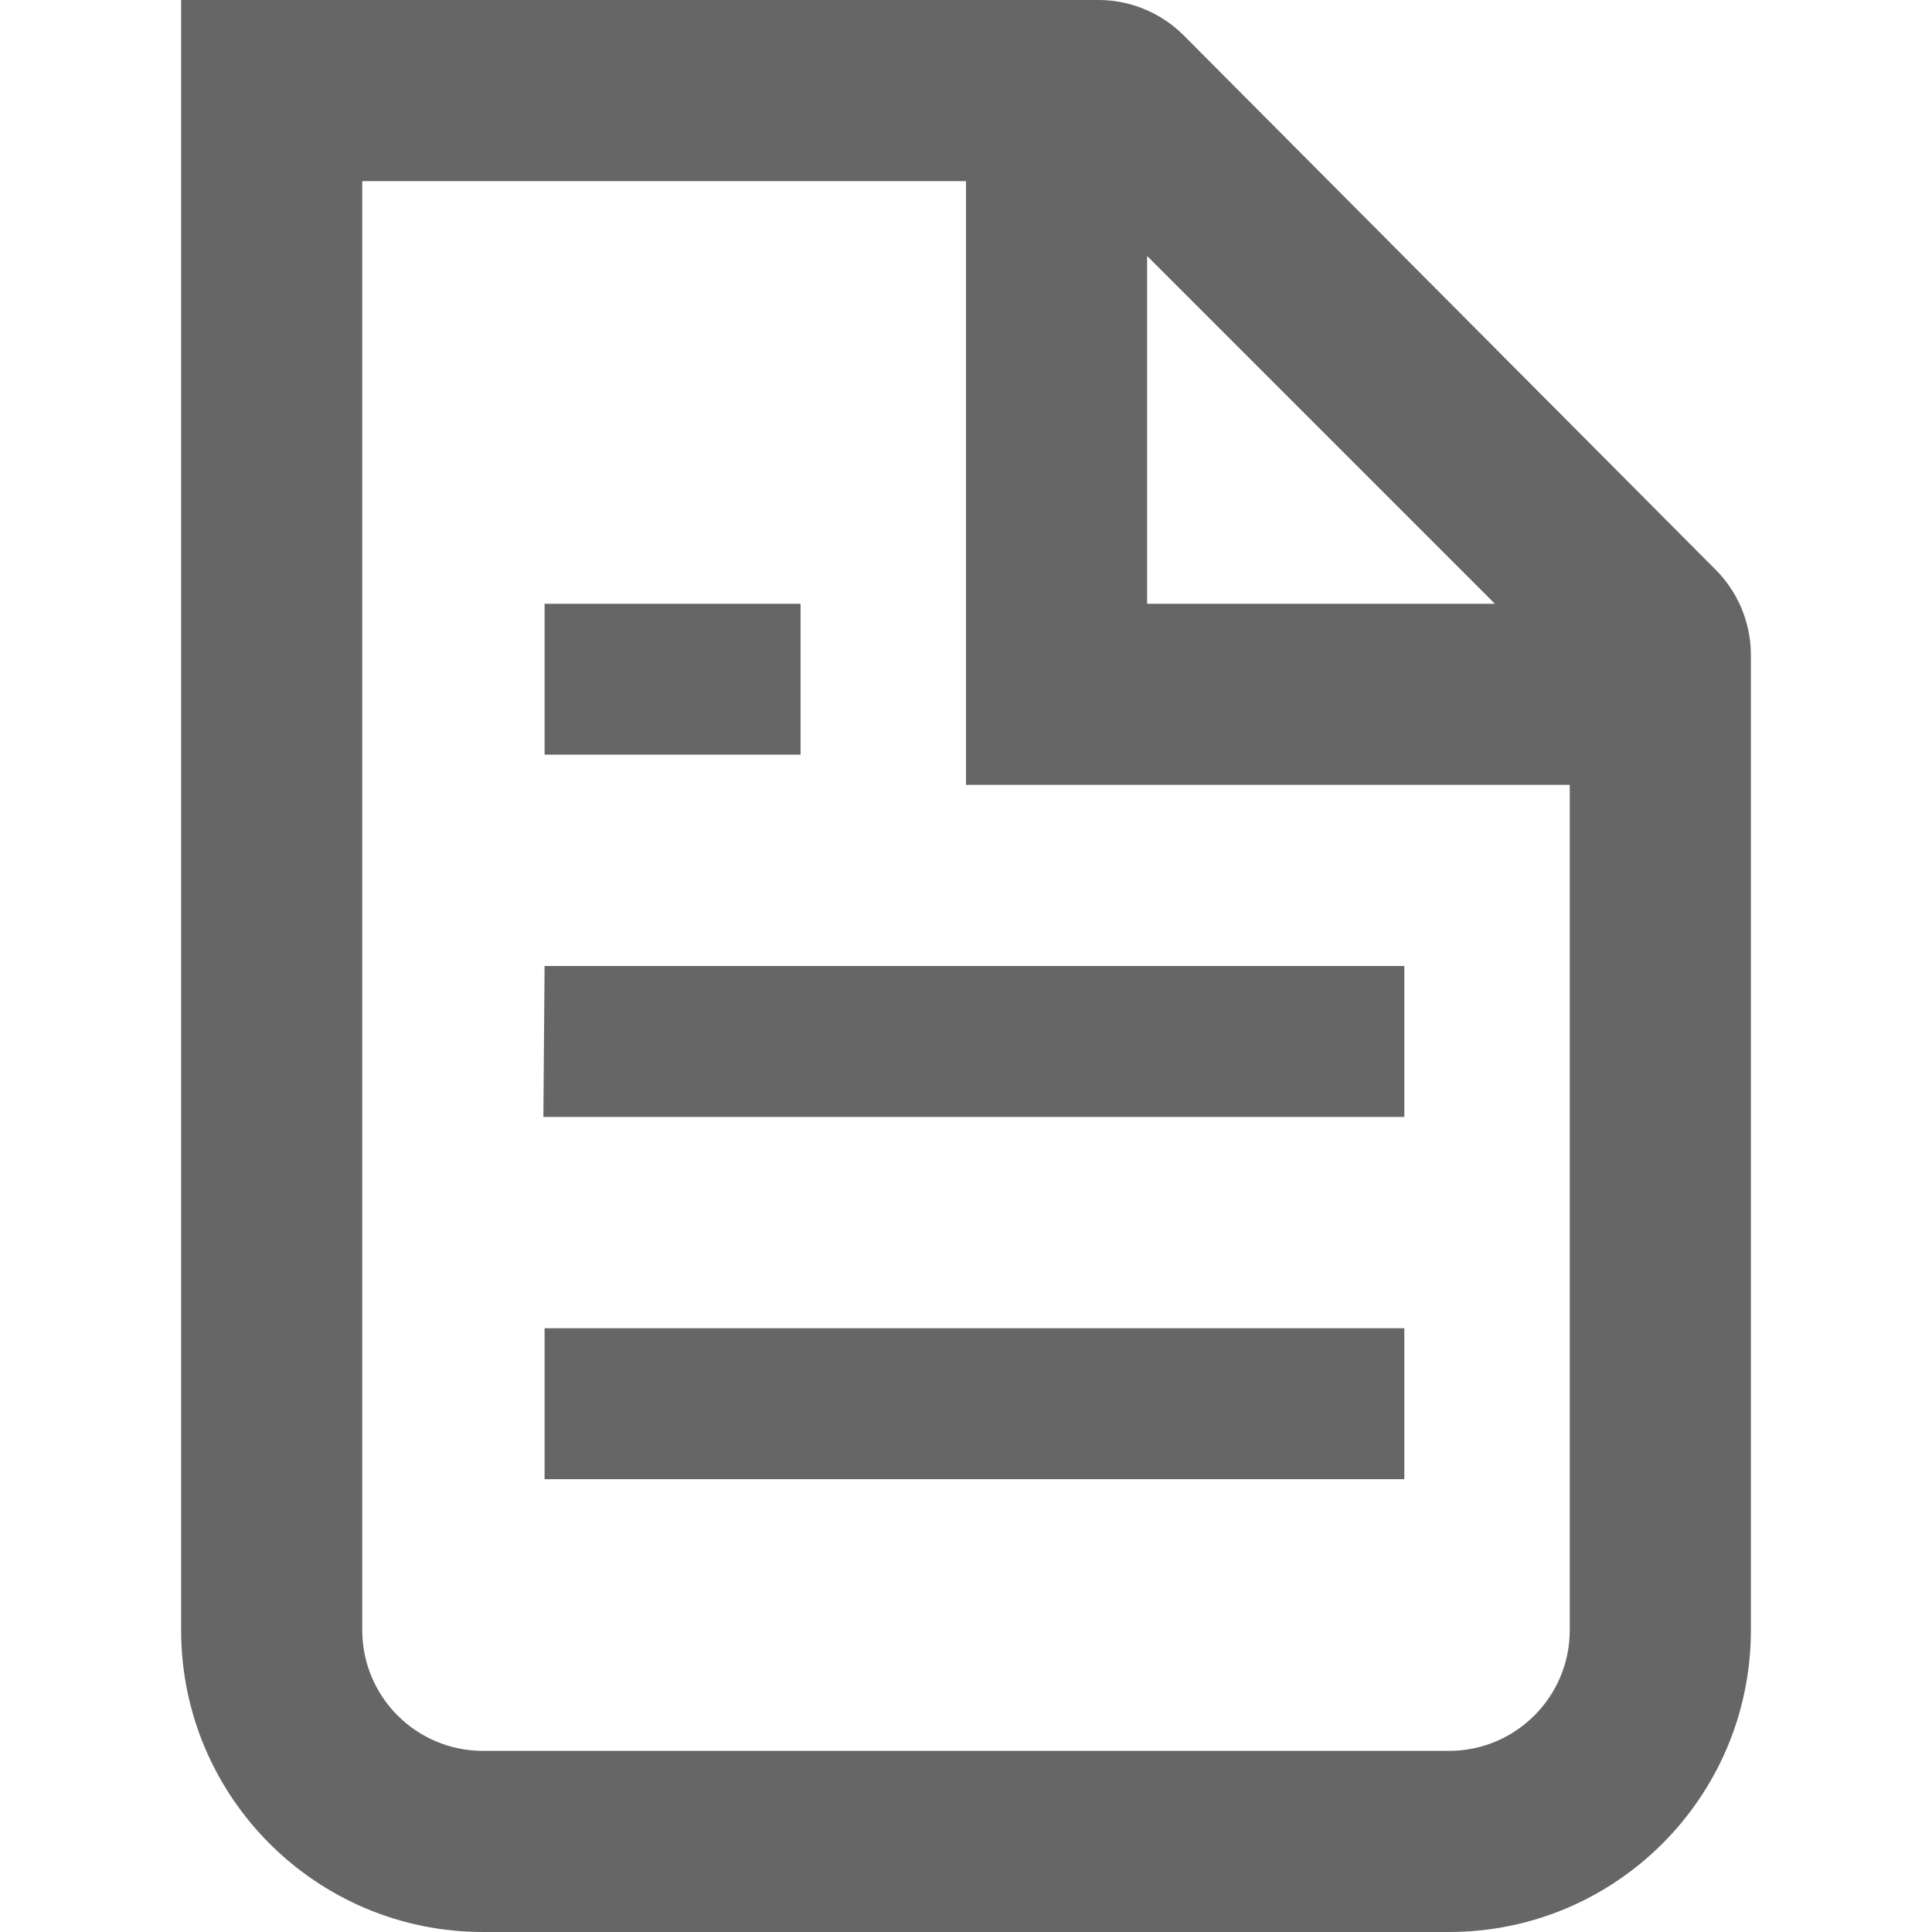
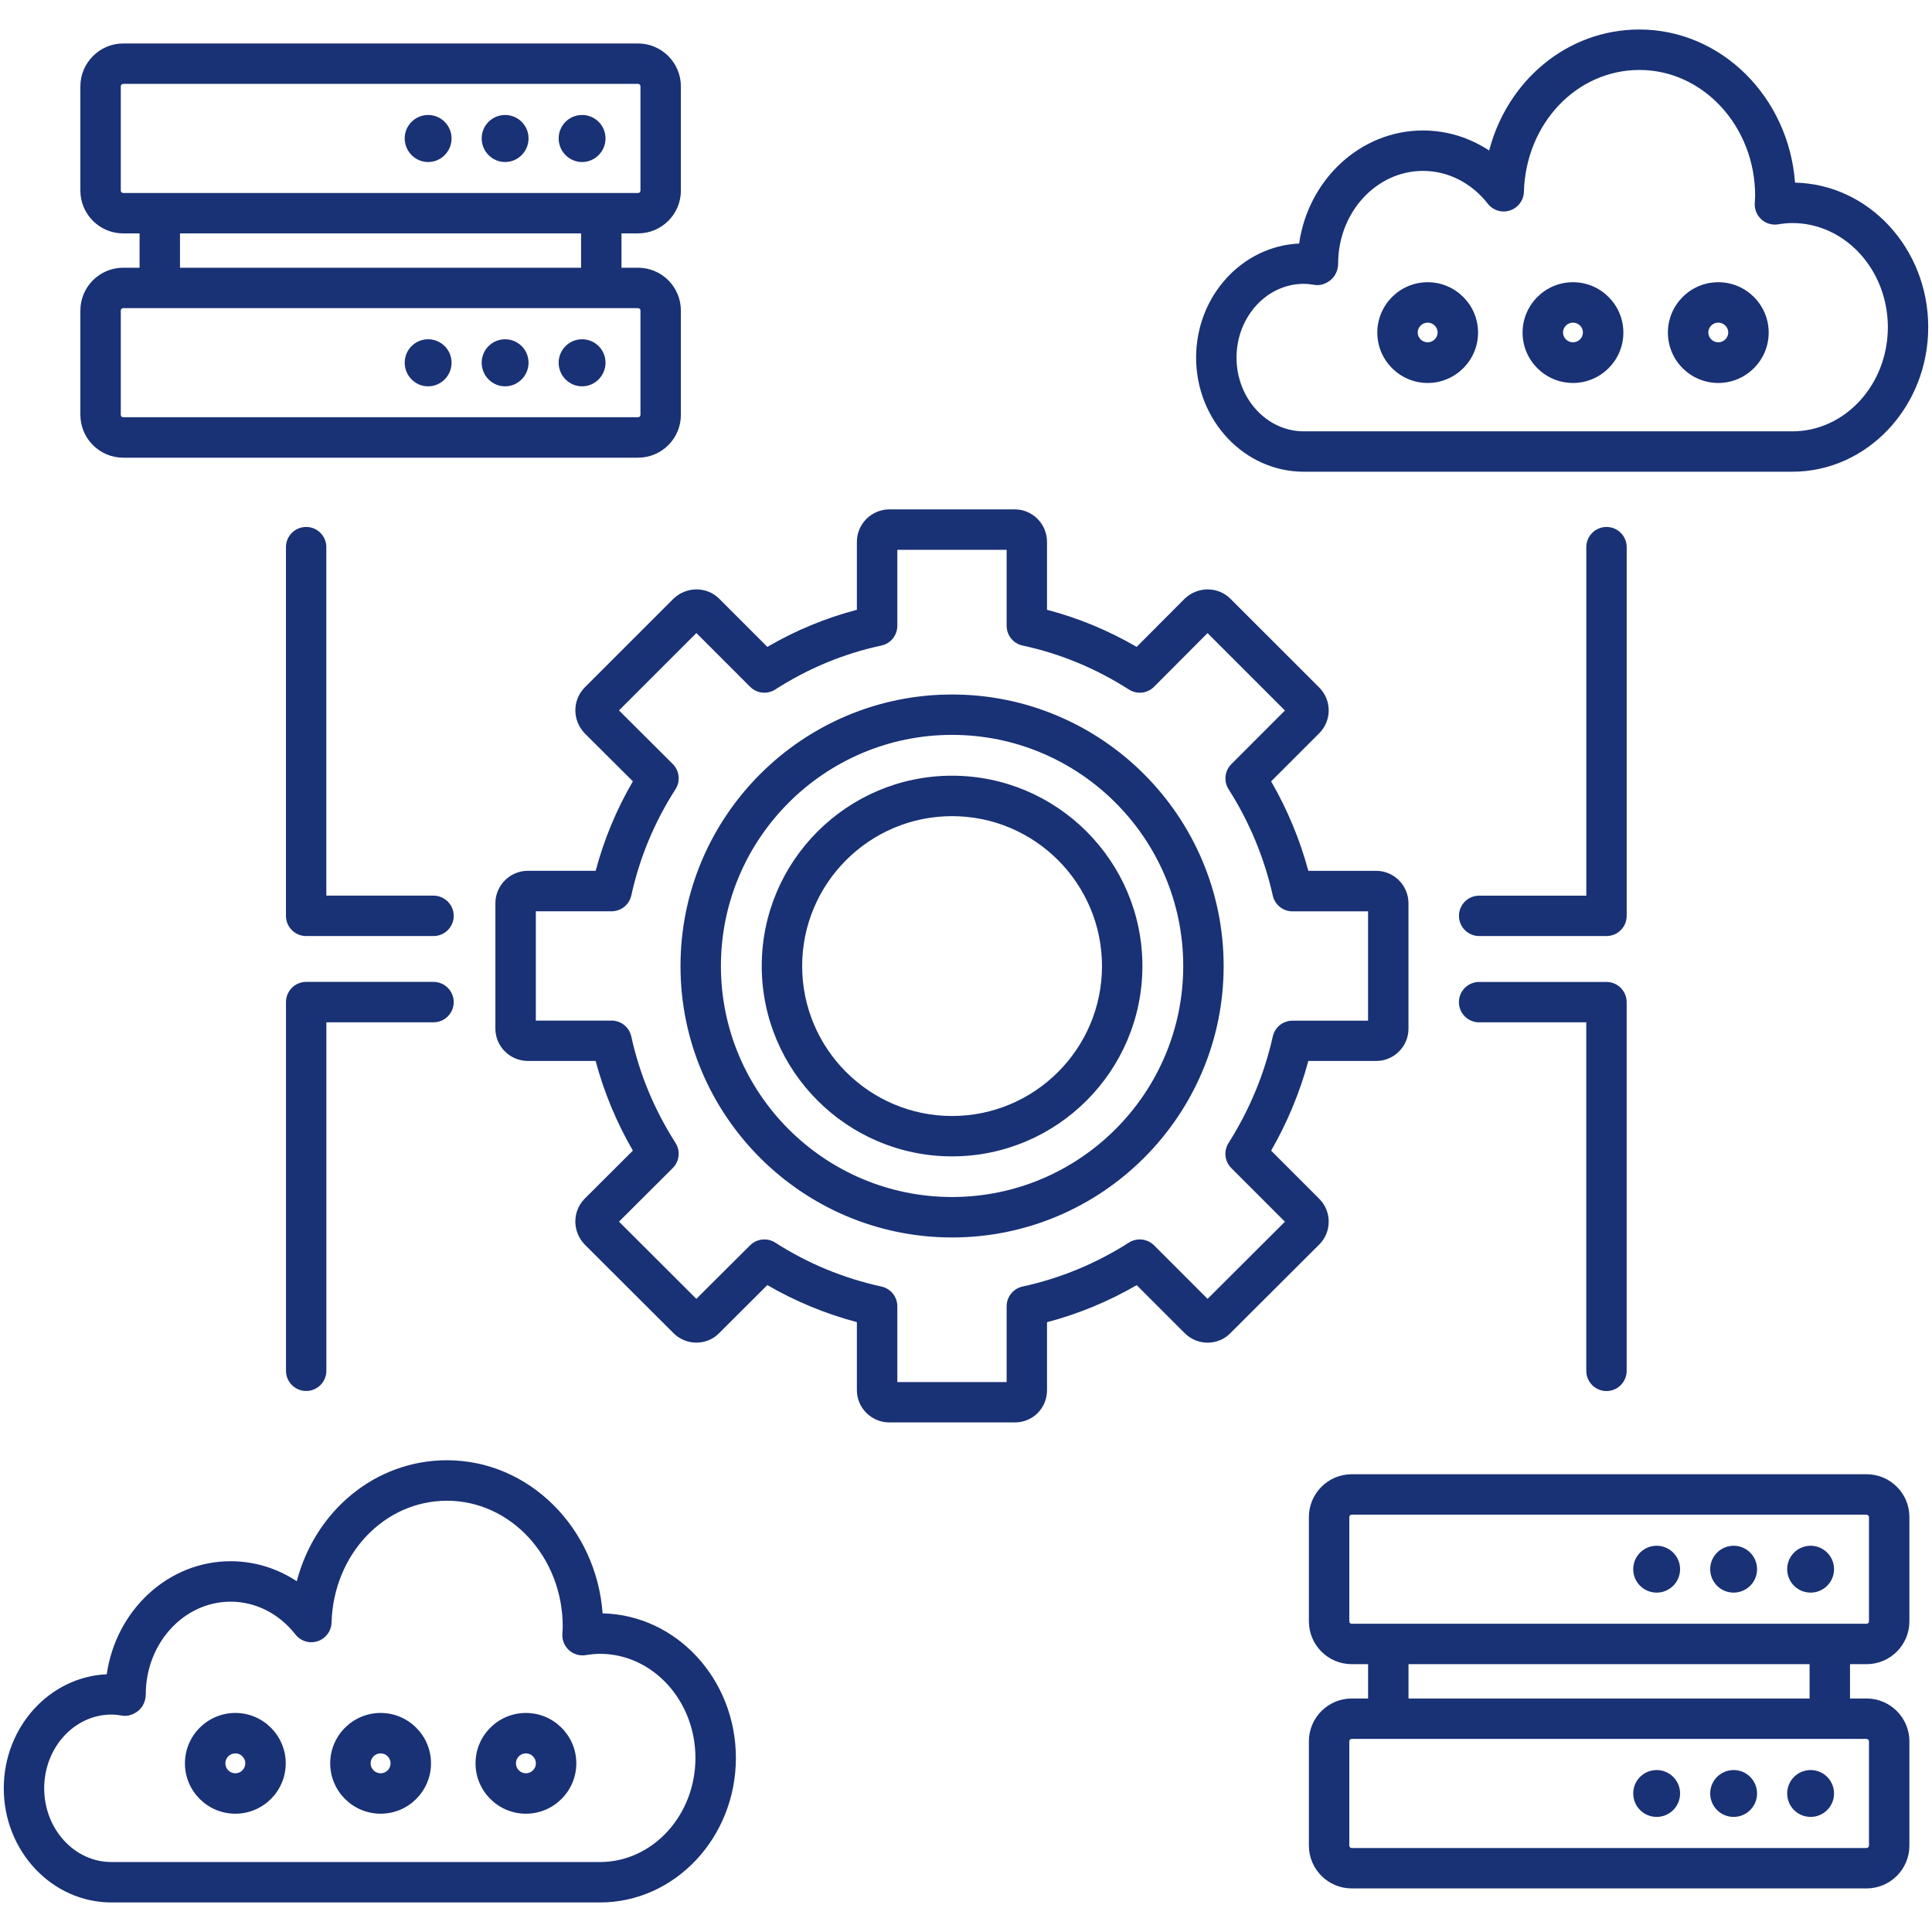
- <svg xmlns="http://www.w3.org/2000/svg" fill="none" viewBox="0 0 16 16">
-   <path d="M14.5 13.5V5.41a1 1 0 0 0-.3-.7L9.8.29A1 1 0 0 0 9.08 0H1.5v13.5A2.5 2.5 0 0 0 4 16h8a2.5 2.5 0 0 0 2.5-2.5m-1.5 0v-7H8v-5H3v12a1 1 0 0 0 1 1h8a1 1 0 0 0 1-1M9.5 5V2.12L12.38 5zM5.13 5h-.62v1.25h2.12V5zm-.62 3h7.12v1.25H4.5zm.62 3h-.62v1.25h7.12V11z" clip-rule="evenodd" fill="#666" fill-rule="evenodd" />
+ <svg xmlns="http://www.w3.org/2000/svg" version="1.1" width="512" height="512" x="0" y="0" viewBox="0 0 512 512" style="enable-background:new 0 0 512 512" xml:space="preserve">
+   <g>
+     <path d="M352.12 323.75c0-2.3-.9-4.46-2.54-6.09l-12.72-12.73a99.3 99.3 0 0 0 9.86-23.76h17.97c4.73 0 8.57-3.84 8.57-8.57v-33.2c0-4.76-3.84-8.62-8.57-8.62h-17.97a98.6 98.6 0 0 0-9.86-23.71l12.72-12.72c1.63-1.63 2.54-3.8 2.54-6.09s-.9-4.46-2.54-6.09l-23.51-23.5c-3.27-3.27-8.66-3.32-12.13 0l-12.71 12.76c-7.54-4.37-15.5-7.67-23.76-9.83v-17.99c0-4.75-3.84-8.62-8.57-8.62h-33.2c-4.75 0-8.62 3.87-8.62 8.62v17.99a95 95 0 0 0-23.72 9.83l-12.76-12.76c-3.28-3.28-8.68-3.31-12.13 0l-23.58 23.58c-3.23 3.37-3.23 8.65.08 12.11l12.75 12.7a96 96 0 0 0-9.86 23.71H139.9c-4.75 0-8.62 3.87-8.62 8.62v33.2c0 4.72 3.87 8.57 8.62 8.57h17.95a97.3 97.3 0 0 0 9.87 23.76l-12.83 12.8c-3.24 3.37-3.24 8.65.08 12.11l23.5 23.45a8.53 8.53 0 0 0 6.08 2.53h.1c2.3-.03 4.44-.96 5.94-2.53l12.76-12.72c7.42 4.31 15.37 7.6 23.73 9.82v18.01c0 4.72 3.86 8.57 8.62 8.57h33.2c4.81 0 8.57-3.76 8.57-8.57V350.4c8.33-2.2 16.29-5.5 23.77-9.82l12.71 12.71a8.53 8.53 0 0 0 6.08 2.53h.1c2.3-.03 4.44-.96 5.94-2.53l23.51-23.45a8.53 8.53 0 0 0 2.54-6.09m-32.1 20.46-14.18-14.18a5.37 5.37 0 0 0-6.67-.73c-8.69 5.55-18.17 9.47-28.19 11.65a5.35 5.35 0 0 0-4.21 5.23v20.08H237.8v-20.08a5.35 5.35 0 0 0-4.21-5.23c-10.08-2.21-19.55-6.12-28.13-11.64-2.1-1.34-4.89-1.07-6.68.71l-14.24 14.19-20.5-20.46 14.24-14.2a5.356 5.356 0 0 0 .73-6.68c-5.6-8.76-9.54-18.24-11.71-28.19a5.34 5.34 0 0 0-5.23-4.21H142V241.5h20.08a5.35 5.35 0 0 0 5.23-4.21c2.19-10 6.13-19.46 11.7-28.13a5.36 5.36 0 0 0-.72-6.69l-14.25-14.2 20.51-20.51L198.78 182a5.345 5.345 0 0 0 6.68.72c8.7-5.59 18.15-9.51 28.1-11.64a5.36 5.36 0 0 0 4.24-5.24v-20.13h28.97v20.13c0 2.53 1.77 4.71 4.24 5.24 9.89 2.11 19.37 6.03 28.16 11.65 2.11 1.35 4.9 1.06 6.67-.73l14.17-14.22 20.51 20.51-14.2 14.21a5.356 5.356 0 0 0-.73 6.66 88.2 88.2 0 0 1 11.71 28.18 5.36 5.36 0 0 0 5.22 4.18h20.03v28.97h-20.03a5.34 5.34 0 0 0-5.22 4.19c-2.22 9.95-6.17 19.45-11.72 28.23a5.34 5.34 0 0 0 .74 6.65l14.2 14.21zm-67.71-138.64c-27.81 0-50.44 22.63-50.44 50.44s22.63 50.44 50.44 50.44 50.44-22.63 50.44-50.44-22.63-50.44-50.44-50.44m0 90.18c-21.91 0-39.73-17.82-39.73-39.73s17.82-39.73 39.73-39.73 39.73 17.82 39.73 39.73-17.82 39.73-39.73 39.73m0-111.7c-39.68 0-71.97 32.29-71.97 71.97 0 39.65 32.29 71.92 71.97 71.92s71.97-32.26 71.97-71.92c-.01-39.69-32.29-71.97-71.97-71.97m0 133.17c-33.78 0-61.26-27.46-61.26-61.21 0-33.78 27.48-61.26 61.26-61.26s61.26 27.48 61.26 61.26c-.01 33.75-27.49 61.21-61.26 61.21m242.35 73.47H358.22c-6.26 0-11.35 5.09-11.35 11.35v27.63c0 6.27 5.09 11.35 11.35 11.35h4.34v9.1h-4.34c-6.26 0-11.35 5.09-11.35 11.35v27.63c0 6.26 5.09 11.35 11.35 11.35h136.44c6.27 0 11.35-5.09 11.35-11.35v-27.63c0-6.26-5.09-11.35-11.35-11.35h-4.39v-9.1h4.39c6.27 0 11.35-5.09 11.35-11.35v-27.63c.01-6.27-5.08-11.35-11.35-11.35m0 70.14c.32 0 .64.32.64.64v27.63c0 .37-.32.64-.64.64H358.22c-.38 0-.64-.27-.64-.64v-27.63c0-.32.27-.64.64-.64zm-121.39-10.71v-9.1h106.29v9.1zm122.04-20.45c0 .37-.32.64-.64.64H358.22c-.38 0-.64-.27-.64-.64v-27.63c0-.32.27-.64.64-.64h136.44c.32 0 .64.32.64.64v27.63zm-50.07-13.82a6.21 6.21 0 1 1-12.42 0 6.21 6.21 0 0 1 6.21-6.21c3.42 0 6.21 2.79 6.21 6.21m20.4 0a6.21 6.21 0 1 1-12.42 0 6.21 6.21 0 1 1 12.42 0m20.4 0a6.21 6.21 0 1 1-12.42 0 6.21 6.21 0 1 1 12.42 0m-53.22 59.44a6.21 6.21 0 1 1 12.42 0 6.21 6.21 0 1 1-12.42 0m20.4 0a6.21 6.21 0 1 1 12.42 0 6.21 6.21 0 1 1-12.42 0m20.4 0a6.21 6.21 0 1 1 12.42 0 6.21 6.21 0 1 1-12.42 0m-440.97-354h136.44c6.27 0 11.35-5.09 11.35-11.35V82.3c0-6.26-5.09-11.35-11.35-11.35h-4.39v-9.1h4.39c6.27 0 11.35-5.09 11.35-11.35V22.87c0-6.21-5.09-11.35-11.35-11.35H32.65c-6.26 0-11.35 5.14-11.35 11.35V50.5c0 6.27 5.09 11.35 11.35 11.35h4.34v9.1h-4.34c-6.26 0-11.35 5.09-11.35 11.35v27.63c0 6.27 5.09 11.36 11.35 11.36m0-70.15a.62.62 0 0 1-.64-.64V22.87c0-.32.27-.64.64-.64h136.44c.38 0 .64.32.64.64V50.5c0 .37-.27.64-.64.64zm121.34 10.71v9.1H47.7v-9.1zM32.01 82.3c0-.32.27-.64.64-.64h136.44c.38 0 .64.32.64.64v27.63c0 .37-.27.64-.64.64H32.65a.62.62 0 0 1-.64-.64zm87.66-45.62c0 3.43-2.78 6.26-6.21 6.26s-6.21-2.84-6.21-6.26a6.21 6.21 0 0 1 6.21-6.21c3.42 0 6.21 2.79 6.21 6.21m20.4 0c0 3.43-2.78 6.26-6.21 6.26s-6.21-2.84-6.21-6.26a6.21 6.21 0 1 1 12.42 0m20.4 0c0 3.43-2.78 6.26-6.21 6.26s-6.21-2.84-6.21-6.26a6.21 6.21 0 1 1 12.42 0m-53.22 59.44a6.21 6.21 0 1 1 12.42 0c0 3.43-2.78 6.26-6.21 6.26-3.43.01-6.21-2.83-6.21-6.26m20.4 0a6.21 6.21 0 1 1 12.42 0c0 3.43-2.78 6.26-6.21 6.26-3.43.01-6.21-2.83-6.21-6.26m20.4 0a6.21 6.21 0 1 1 12.42 0c0 3.43-2.78 6.26-6.21 6.26-3.43.01-6.21-2.83-6.21-6.26m11.65 331.44c-1.67-22.67-19.53-40.58-41.24-40.58-19.02 0-34.94 13.43-39.81 32.07-5.2-3.44-11.24-5.31-17.53-5.31-16.6 0-30.4 13.02-32.83 29.96C13.14 444.38 1 457.67 1 473.92c0 16.68 12.8 30.25 28.53 30.25H159c19.86 0 36.02-17.19 36.02-38.31-.01-20.86-15.78-37.89-35.32-38.3m-.71 65.9H29.53c-9.83 0-17.82-8.77-17.82-19.54s7.99-19.54 17.82-19.54c.97 0 1.91.11 2.84.28 1.55.27 3.15-.34 4.36-1.35 1.21-1.02 1.9-2.7 1.9-4.28 0-13.55 10.09-24.57 22.5-24.57 6.6 0 12.85 3.17 17.15 8.68 1.39 1.79 3.77 2.51 5.89 1.8a5.36 5.36 0 0 0 3.69-4.93c.52-18.11 13.96-32.3 30.61-32.3 16.91 0 30.66 14.96 30.66 33.35 0 .46-.03.92-.06 1.37l-.04.61a5.38 5.38 0 0 0 1.76 4.28c1.21 1.09 2.88 1.57 4.44 1.3 1.44-.23 2.64-.34 3.76-.34 13.96 0 25.31 12.38 25.31 27.6 0 15.2-11.35 27.58-25.31 27.58m-96.62-39.51c-7.36 0-13.36 5.99-13.36 13.35s5.99 13.35 13.36 13.35 13.35-5.99 13.35-13.35-5.99-13.35-13.35-13.35m0 15.99c-1.46 0-2.65-1.19-2.65-2.64s1.19-2.64 2.65-2.64c1.45 0 2.64 1.19 2.64 2.64s-1.19 2.64-2.64 2.64m38.5-15.99c-7.36 0-13.36 5.99-13.36 13.35s5.99 13.35 13.36 13.35 13.35-5.99 13.35-13.35-5.99-13.35-13.35-13.35m0 15.99c-1.46 0-2.65-1.19-2.65-2.64s1.19-2.64 2.65-2.64c1.45 0 2.64 1.19 2.64 2.64s-1.19 2.64-2.64 2.64m38.5-15.99c-7.36 0-13.35 5.99-13.35 13.35s5.99 13.35 13.35 13.35 13.36-5.99 13.36-13.35-6-13.35-13.36-13.35m0 15.99c-1.45 0-2.64-1.19-2.64-2.64s1.19-2.64 2.64-2.64c1.46 0 2.65 1.19 2.65 2.64s-1.19 2.64-2.65 2.64m206.14-344.93h129.47c19.86 0 36.02-17.18 36.02-38.31 0-20.87-15.77-37.89-35.3-38.3-1.67-22.67-19.54-40.58-41.25-40.58-19.02 0-34.94 13.43-39.81 32.07-5.2-3.44-11.24-5.31-17.53-5.31-16.6 0-30.4 13.02-32.83 29.96-15.16.68-27.3 13.98-27.3 30.23.01 16.67 12.8 30.24 28.53 30.24m0-49.79c.97 0 1.92.12 2.85.28 1.56.27 3.15-.34 4.36-1.36s1.9-2.7 1.9-4.28c0-13.55 10.09-24.57 22.5-24.57 6.6 0 12.85 3.17 17.15 8.68 1.39 1.79 3.76 2.52 5.89 1.8a5.36 5.36 0 0 0 3.69-4.93c.52-18.11 13.96-32.3 30.61-32.3 16.91 0 30.67 14.96 30.67 33.35 0 .44-.03.87-.06 1.3l-.04.68a5.38 5.38 0 0 0 1.76 4.28 5.34 5.34 0 0 0 4.44 1.3c1.44-.23 2.64-.34 3.76-.34 13.96 0 25.31 12.38 25.31 27.6s-11.35 27.6-25.31 27.6H345.51c-9.83 0-17.82-8.77-17.82-19.54.01-10.79 8-19.55 17.82-19.55m32.84 26.27c7.36 0 13.35-5.99 13.35-13.35s-5.99-13.35-13.35-13.35S365 80.78 365 88.14s5.99 13.35 13.35 13.35m0-15.99a2.65 2.65 0 0 1 2.64 2.64 2.646 2.646 0 0 1-5.29 0c.01-1.46 1.2-2.64 2.65-2.64m38.51 15.99c7.36 0 13.35-5.99 13.35-13.35s-5.99-13.35-13.35-13.35-13.36 5.99-13.36 13.35 5.99 13.35 13.36 13.35m0-15.99a2.65 2.65 0 0 1 2.64 2.64 2.646 2.646 0 0 1-5.29 0c0-1.46 1.19-2.64 2.65-2.64m38.5 15.99c7.36 0 13.36-5.99 13.36-13.35s-5.99-13.35-13.36-13.35c-7.36 0-13.35 5.99-13.35 13.35s5.98 13.35 13.35 13.35m0-15.99c1.46 0 2.65 1.19 2.65 2.64a2.646 2.646 0 0 1-5.29 0 2.63 2.63 0 0 1 2.64-2.64M120.24 242.71c0 2.96-2.4 5.35-5.35 5.35H81.13a5.35 5.35 0 0 1-5.35-5.35V145a5.35 5.35 0 1 1 10.7 0v92.35h28.4c2.96.01 5.36 2.41 5.36 5.36m0 22.86c0 2.96-2.4 5.35-5.35 5.35h-28.4v92.35a5.35 5.35 0 1 1-10.7 0v-97.71c0-2.96 2.4-5.35 5.35-5.35h33.75c2.95.01 5.35 2.41 5.35 5.36m310.85-22.86c0 2.96-2.39 5.35-5.35 5.35h-33.75a5.35 5.35 0 1 1 0-10.7h28.4V145a5.35 5.35 0 1 1 10.7 0zm-10.71 120.57v-92.35h-28.4a5.35 5.35 0 1 1 0-10.7h33.75c2.96 0 5.35 2.4 5.35 5.35v97.71c0 2.96-2.39 5.35-5.35 5.35-2.95 0-5.35-2.4-5.35-5.36" fill="#193175" opacity="1" data-original="#000000" />
+   </g>
</svg>
